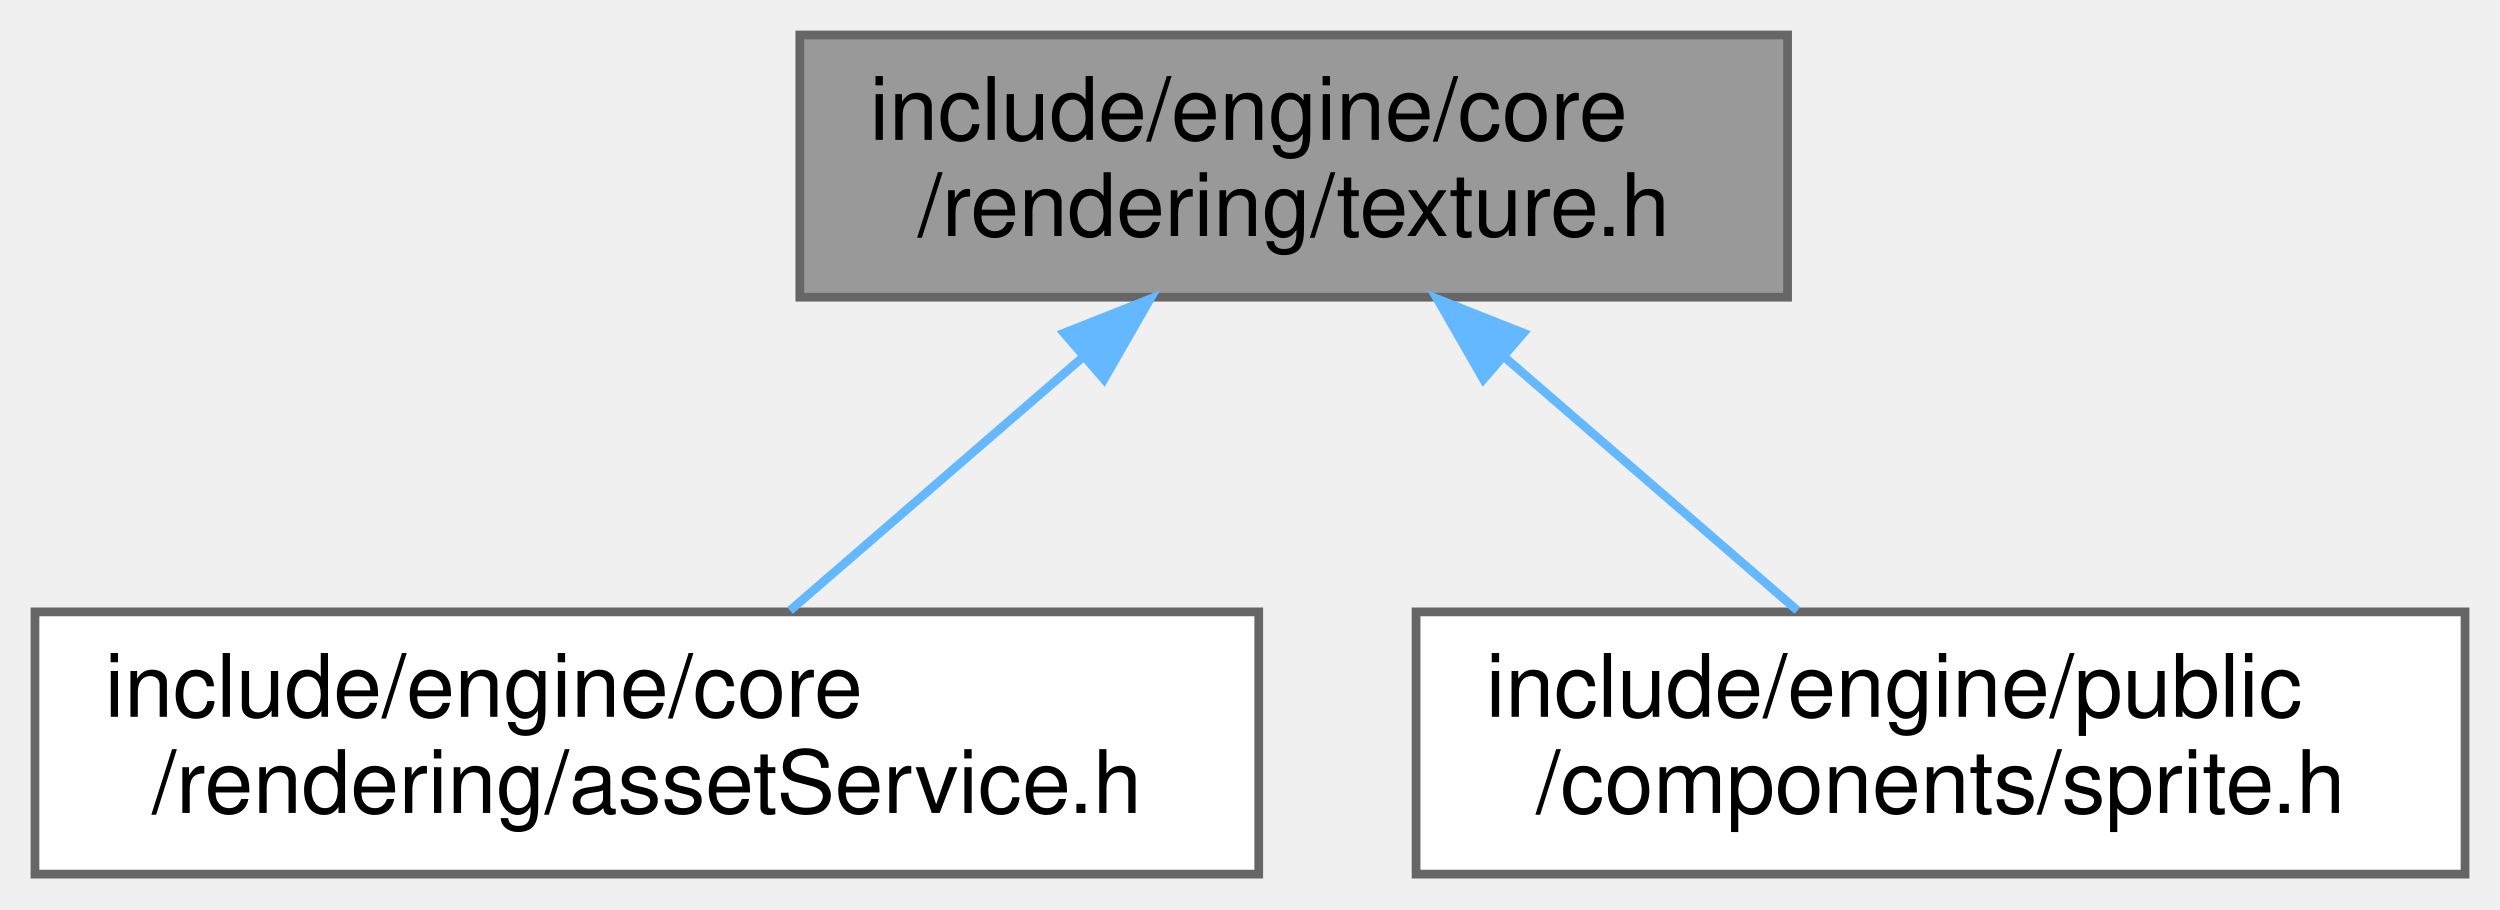
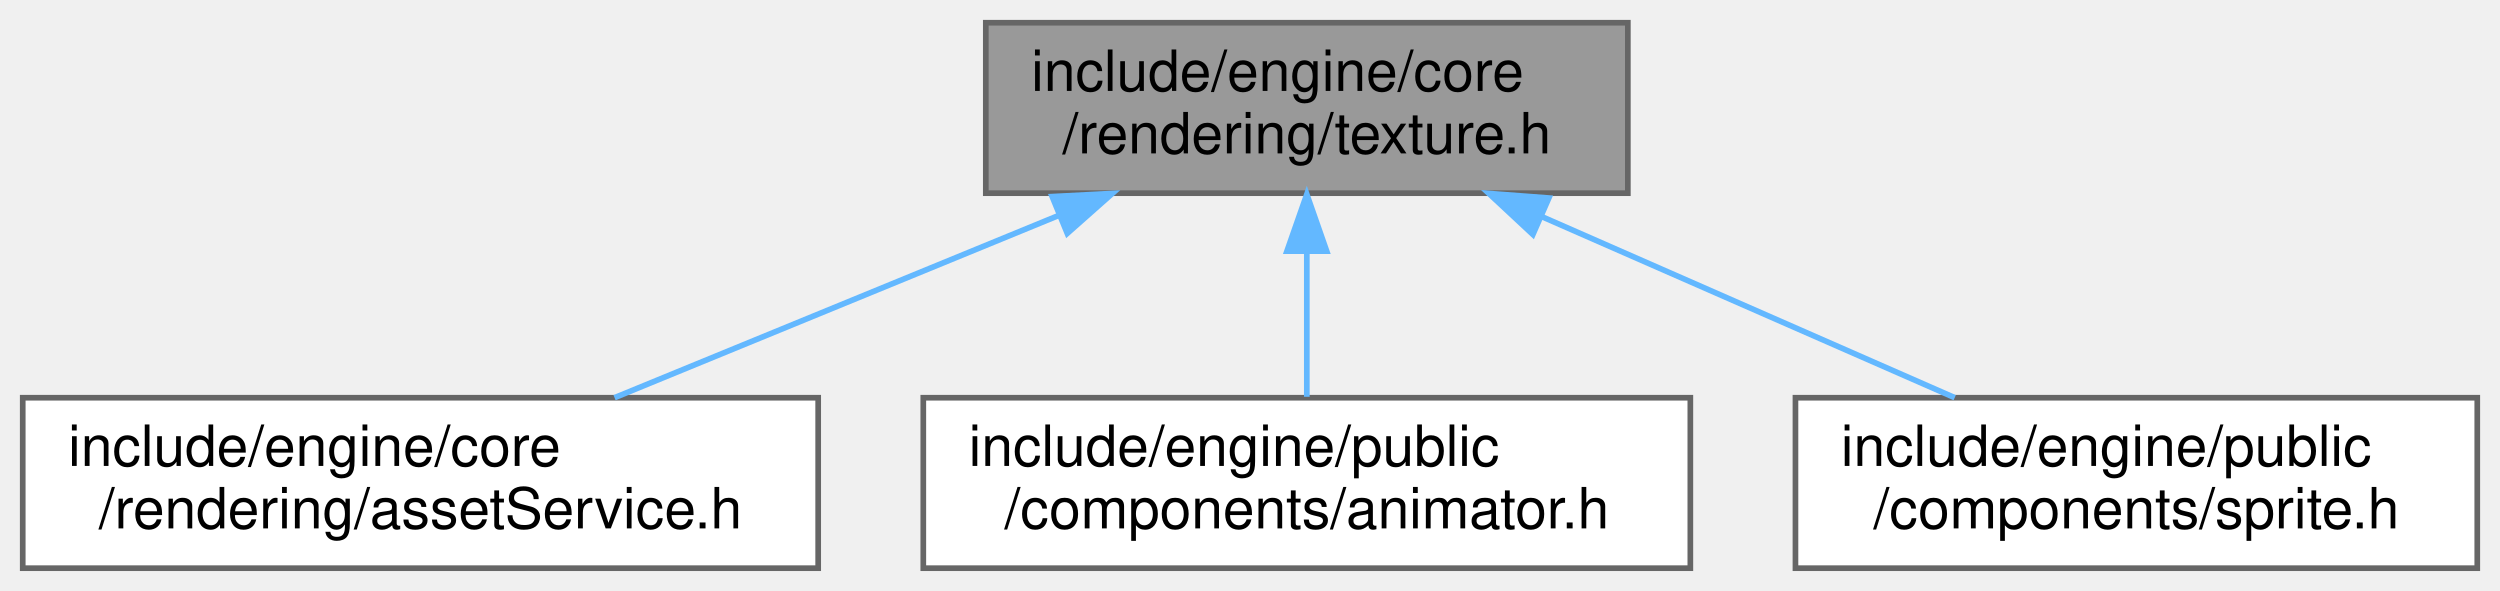
- <svg xmlns="http://www.w3.org/2000/svg" xmlns:xlink="http://www.w3.org/1999/xlink" width="286pt" height="104pt" viewBox="0.00 0.00 286.00 104.00">
+ <svg xmlns="http://www.w3.org/2000/svg" xmlns:xlink="http://www.w3.org/1999/xlink" width="440pt" height="104pt" viewBox="0.00 0.00 440.00 104.00">
  <g id="graph0" class="graph" transform="scale(1 1) rotate(0) translate(4 100)">
    <g id="Node000001" class="node">
      <g id="a_Node000001">
        <a xlink:title=" ">
-           <polygon fill="#999999" stroke="#666666" points="200.5,-96 87.5,-96 87.5,-66 200.5,-66 200.5,-96" />
-           <text text-anchor="start" x="95.5" y="-84" font-family="Helvetica,sans-Serif" font-size="10.00">include/engine/core</text>
-           <text text-anchor="middle" x="144" y="-73" font-family="Helvetica,sans-Serif" font-size="10.00">/rendering/texture.h</text>
+           <polygon fill="#999999" stroke="#666666" points="282.5,-96 169.5,-96 169.5,-66 282.5,-66 282.5,-96" />
+           <text text-anchor="start" x="177.5" y="-84" font-family="Helvetica,sans-Serif" font-size="10.00">include/engine/core</text>
+           <text text-anchor="middle" x="226" y="-73" font-family="Helvetica,sans-Serif" font-size="10.00">/rendering/texture.h</text>
        </a>
      </g>
    </g>
    <g id="Node000002" class="node">
      <g id="a_Node000002">
        <a xlink:href="asset_service_8h.html" target="_top" xlink:title=" ">
          <polygon fill="white" stroke="#666666" points="140,-30 0,-30 0,0 140,0 140,-30" />
          <text text-anchor="start" x="8" y="-18" font-family="Helvetica,sans-Serif" font-size="10.00">include/engine/core</text>
          <text text-anchor="middle" x="70" y="-7" font-family="Helvetica,sans-Serif" font-size="10.00">/rendering/assetService.h</text>
        </a>
      </g>
    </g>
    <g id="edge1_Node000001_Node000002" class="edge">
      <g id="a_edge1_Node000001_Node000002">
        <a xlink:title=" ">
-           <path fill="none" stroke="#63b8ff" d="M119.95,-59.2C108.97,-49.7 96.24,-38.69 86.38,-30.16" />
-           <polygon fill="#63b8ff" stroke="#63b8ff" points="117.72,-61.9 127.58,-65.8 122.3,-56.61 117.72,-61.9" />
+           <path fill="none" stroke="#63b8ff" d="M182.26,-62.05C157.54,-51.91 127.1,-39.43 104.16,-30.01" />
+           <polygon fill="#63b8ff" stroke="#63b8ff" points="181.18,-65.4 191.77,-65.95 183.84,-58.92 181.18,-65.4" />
        </a>
      </g>
    </g>
    <g id="Node000003" class="node">
      <g id="a_Node000003">
-         <a xlink:href="sprite_8h.html" target="_top" xlink:title=" ">
-           <polygon fill="white" stroke="#666666" points="278,-30 158,-30 158,0 278,0 278,-30" />
-           <text text-anchor="start" x="166" y="-18" font-family="Helvetica,sans-Serif" font-size="10.00">include/engine/public</text>
-           <text text-anchor="middle" x="218" y="-7" font-family="Helvetica,sans-Serif" font-size="10.00">/components/sprite.h</text>
+         <a xlink:href="animator_8h.html" target="_top" xlink:title=" ">
+           <polygon fill="white" stroke="#666666" points="293.5,-30 158.5,-30 158.5,0 293.5,0 293.5,-30" />
+           <text text-anchor="start" x="166.5" y="-18" font-family="Helvetica,sans-Serif" font-size="10.00">include/engine/public</text>
+           <text text-anchor="middle" x="226" y="-7" font-family="Helvetica,sans-Serif" font-size="10.00">/components/animator.h</text>
        </a>
      </g>
    </g>
    <g id="edge2_Node000001_Node000003" class="edge">
      <g id="a_edge2_Node000001_Node000003">
        <a xlink:title=" ">
-           <path fill="none" stroke="#63b8ff" d="M168.05,-59.2C179.03,-49.7 191.76,-38.69 201.62,-30.16" />
-           <polygon fill="#63b8ff" stroke="#63b8ff" points="165.7,-56.61 160.42,-65.8 170.28,-61.9 165.7,-56.61" />
+           <path fill="none" stroke="#63b8ff" d="M226,-55.54C226,-46.96 226,-37.61 226,-30.16" />
+           <polygon fill="#63b8ff" stroke="#63b8ff" points="222.5,-55.8 226,-65.8 229.5,-55.8 222.5,-55.8" />
+         </a>
+       </g>
+     </g>
+     <g id="Node000004" class="node">
+       <g id="a_Node000004">
+         <a xlink:href="sprite_8h.html" target="_top" xlink:title=" ">
+           <polygon fill="white" stroke="#666666" points="432,-30 312,-30 312,0 432,0 432,-30" />
+           <text text-anchor="start" x="320" y="-18" font-family="Helvetica,sans-Serif" font-size="10.00">include/engine/public</text>
+           <text text-anchor="middle" x="372" y="-7" font-family="Helvetica,sans-Serif" font-size="10.00">/components/sprite.h</text>
+         </a>
+       </g>
+     </g>
+     <g id="edge3_Node000001_Node000004" class="edge">
+       <g id="a_edge3_Node000001_Node000004">
+         <a xlink:title=" ">
+           <path fill="none" stroke="#63b8ff" d="M267.25,-61.92C290.32,-51.8 318.66,-39.38 340.03,-30.01" />
+           <polygon fill="#63b8ff" stroke="#63b8ff" points="265.79,-58.73 258.04,-65.95 268.6,-65.15 265.79,-58.73" />
        </a>
      </g>
    </g>
  </g>
</svg>
